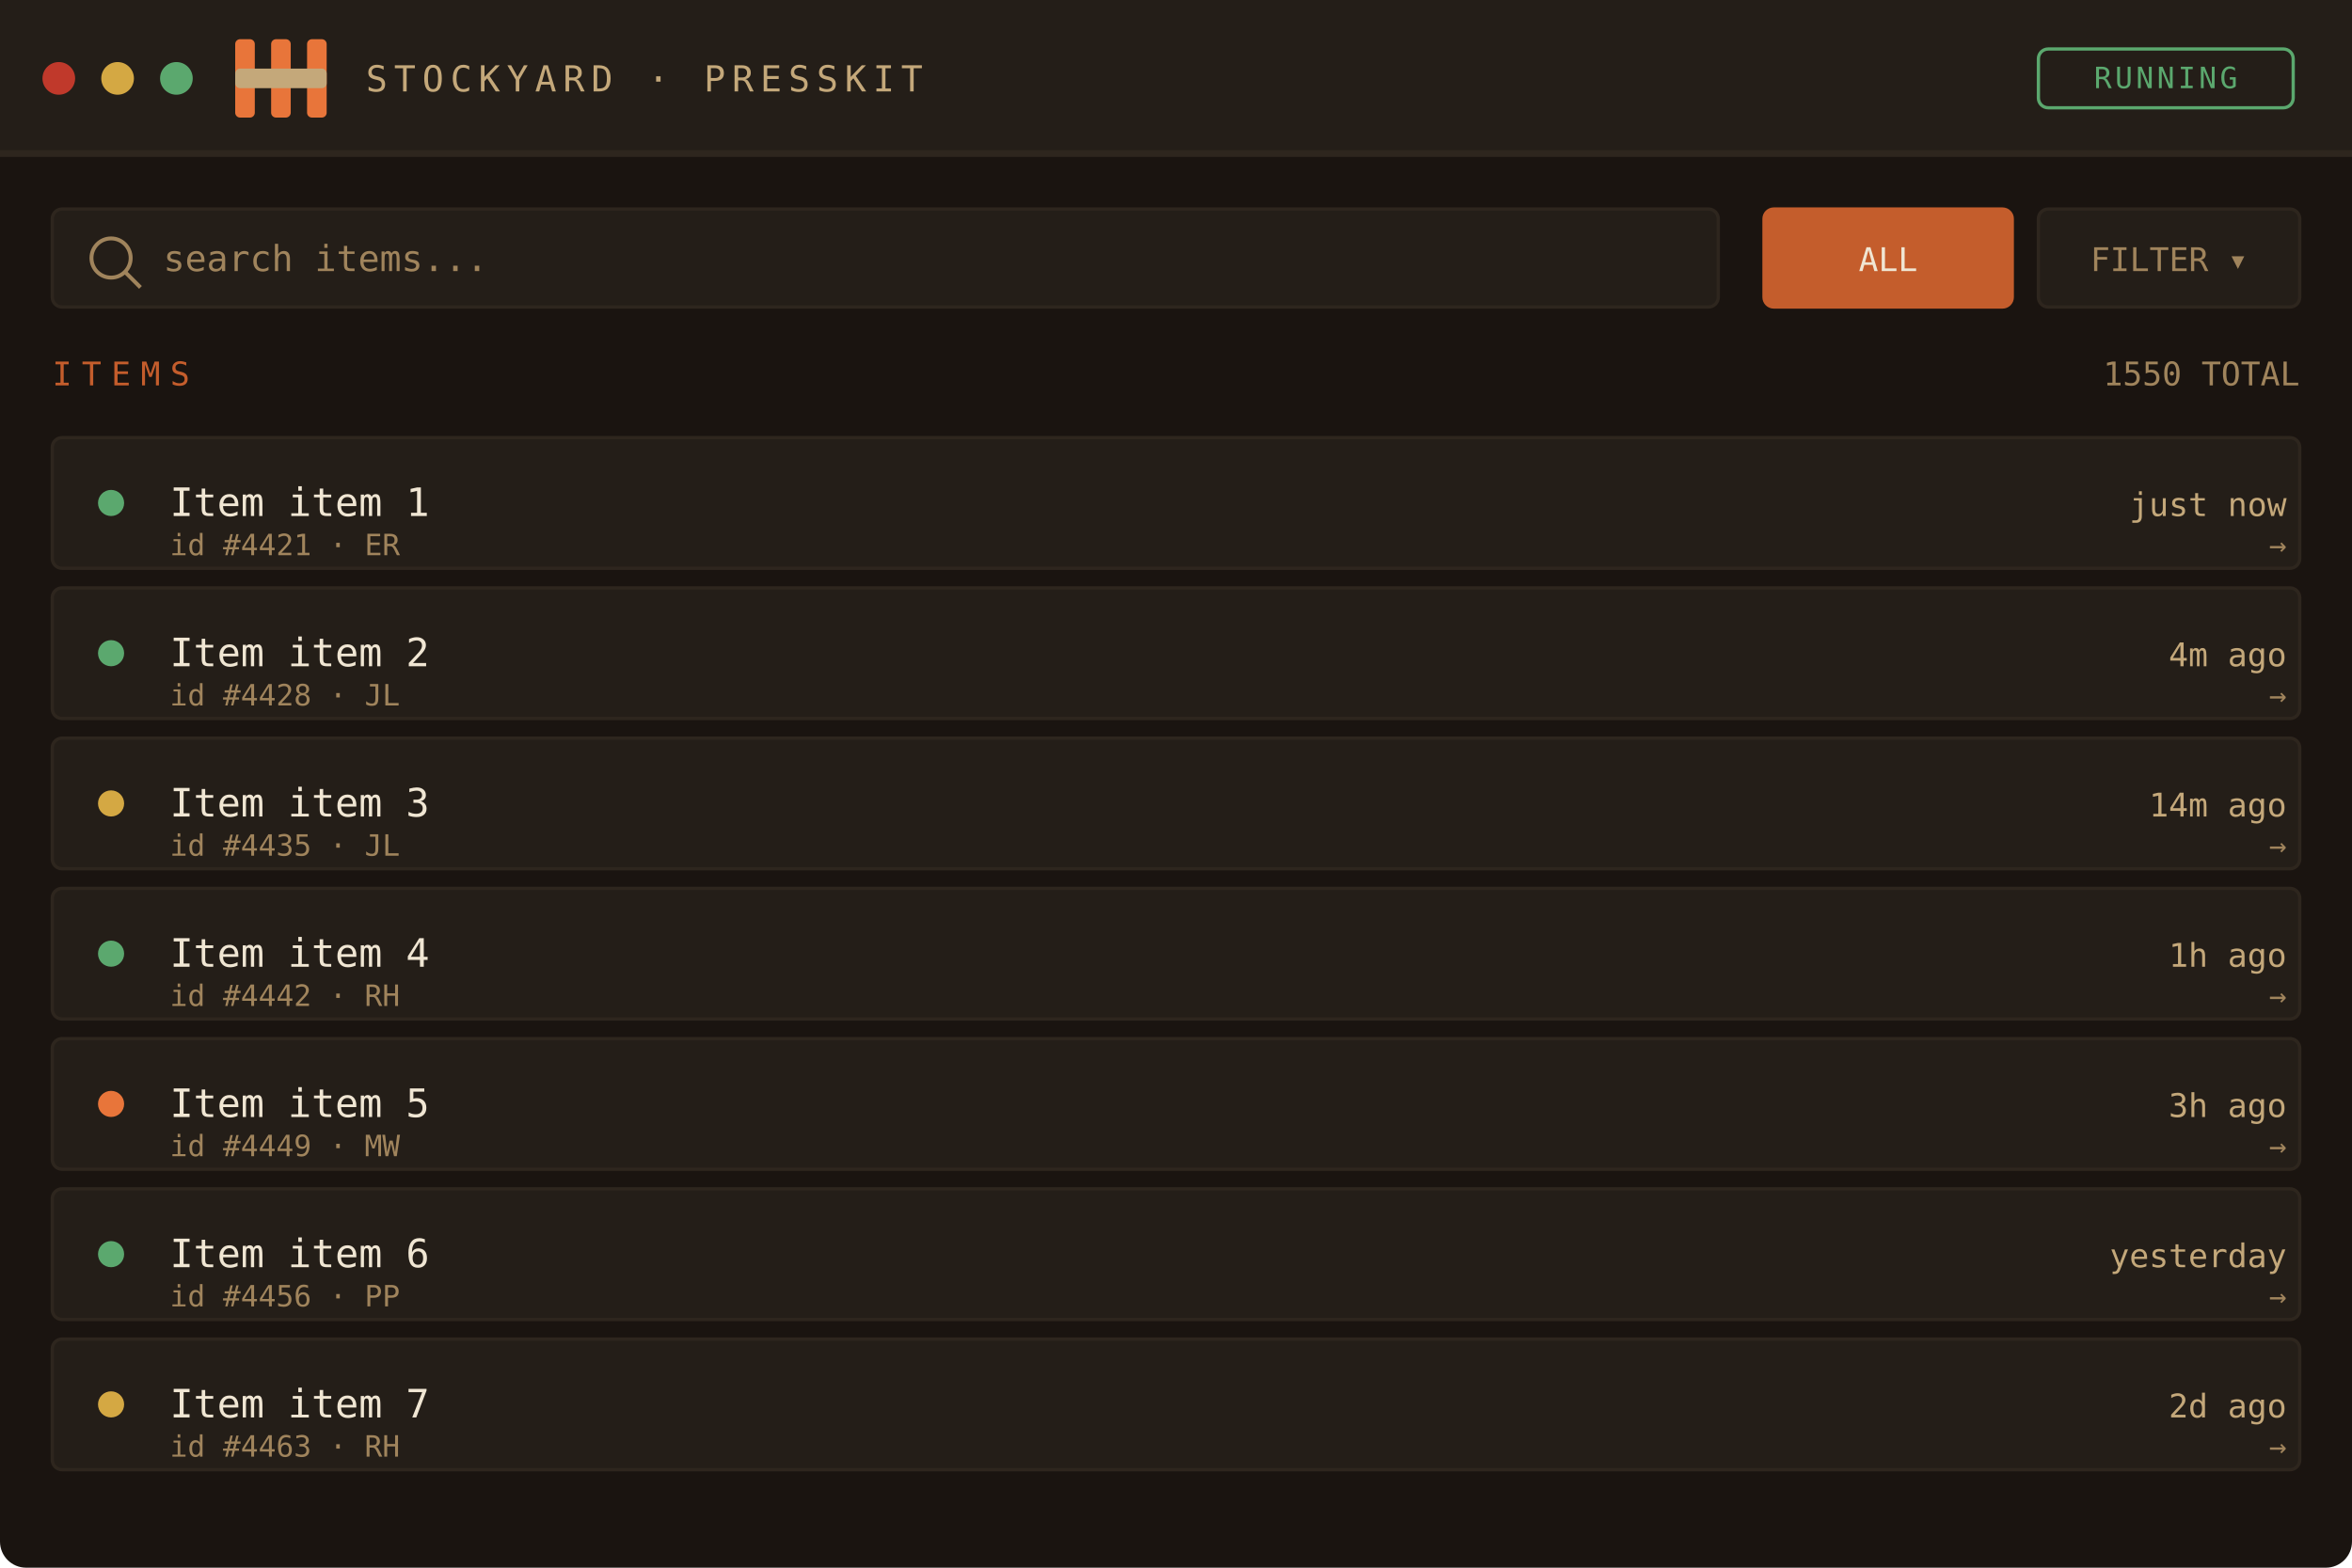
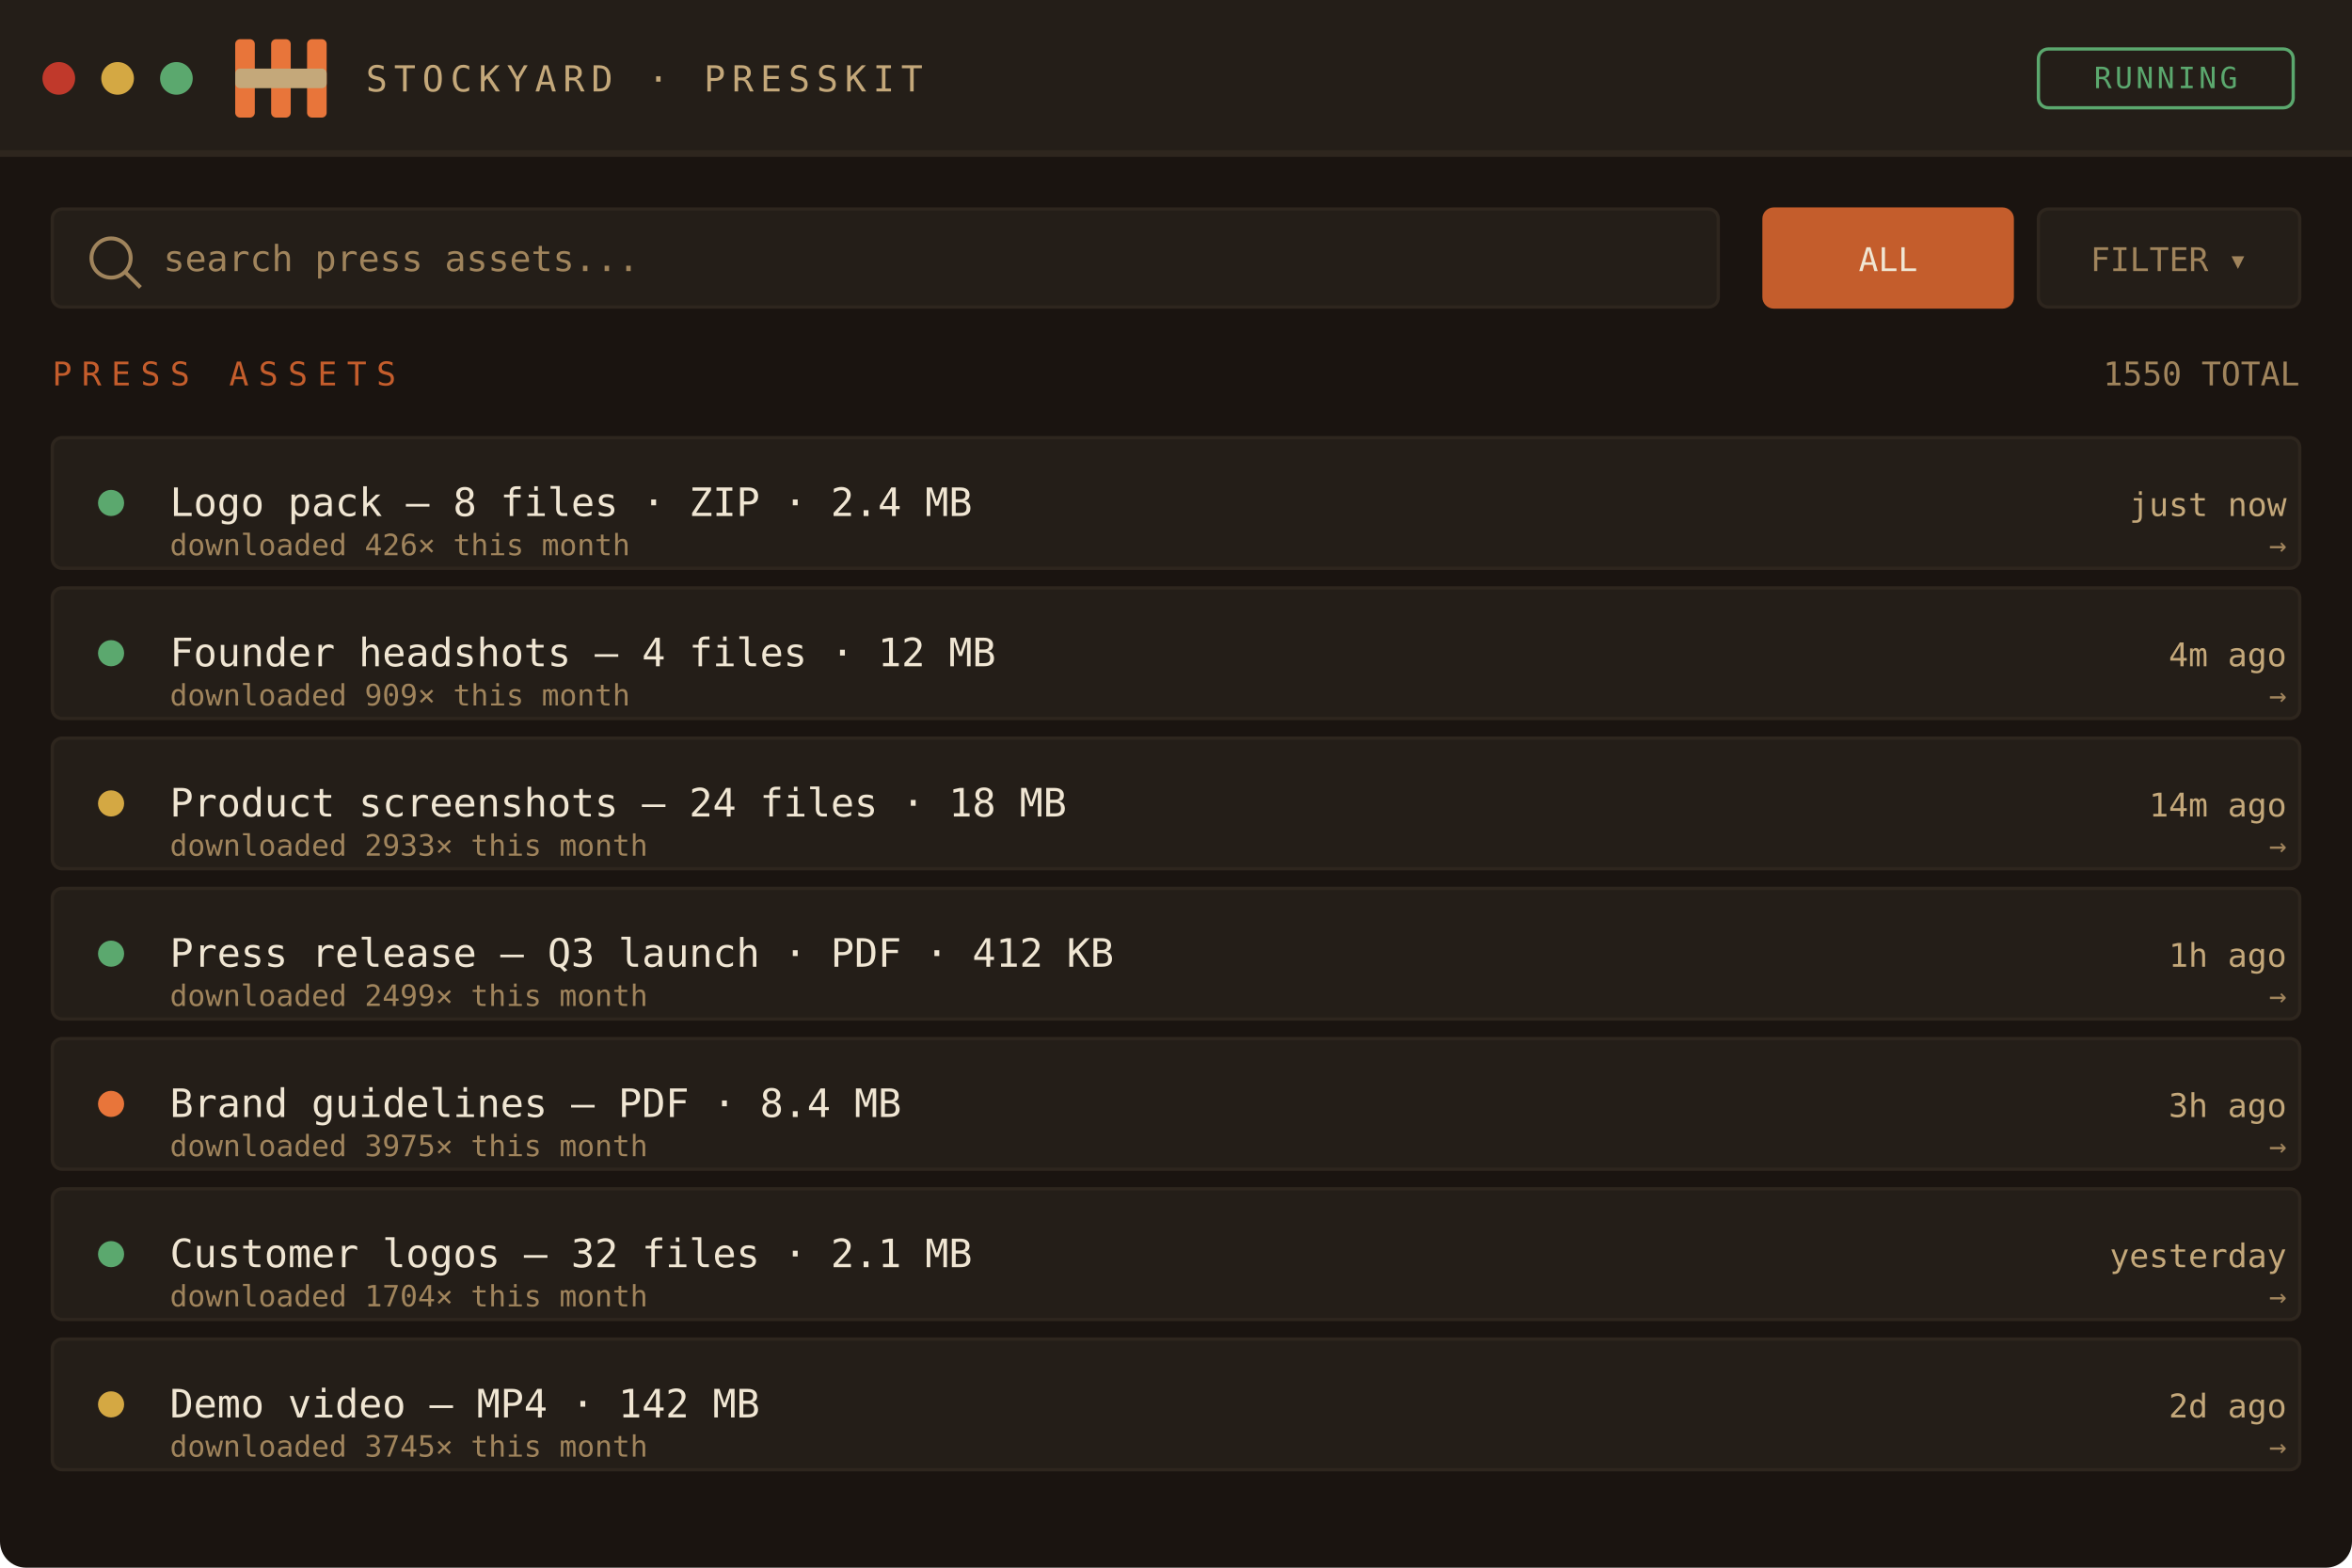
<svg xmlns="http://www.w3.org/2000/svg" width="720" height="480" viewBox="0 0 720 480" role="img" aria-label="Presskit dashboard mockup">
  <rect width="720" height="480" rx="8" fill="#1a1410" />
  <rect width="720" height="48" fill="#241e18" />
  <rect y="46" width="720" height="2" fill="#2e261e" />
  <circle cx="18" cy="24" r="5" fill="#c0392b" />
  <circle cx="36" cy="24" r="5" fill="#d4a843" />
  <circle cx="54" cy="24" r="5" fill="#5ba86e" />
  <rect x="72" y="12" width="6" height="24" rx="1.5" fill="#e8753a" />
  <rect x="83" y="12" width="6" height="24" rx="1.5" fill="#e8753a" />
  <rect x="94" y="12" width="6" height="24" rx="1.5" fill="#e8753a" />
  <rect x="72" y="21" width="28" height="6" rx="1.5" fill="#c4a87a" />
  <text x="112" y="28" fill="#c4a87a" font-size="11" font-family="JetBrains Mono,monospace" letter-spacing="2">STOCKYARD · PRESSKIT</text>
  <rect x="624" y="15" width="78" height="18" rx="3" fill="none" stroke="#5ba86e" stroke-width="1" />
  <text x="663" y="27" text-anchor="middle" fill="#5ba86e" font-size="9" font-family="JetBrains Mono,monospace" letter-spacing="1">RUNNING</text>
  <rect x="16" y="64" width="510" height="30" rx="3" fill="#241e18" stroke="#2e261e" />
  <circle cx="34" cy="79" r="6" fill="none" stroke="#a0845c" stroke-width="1.2" />
  <line x1="38" y1="83" x2="43" y2="88" stroke="#a0845c" stroke-width="1.2" />
-   <text x="50" y="83" fill="#a0845c" font-size="11" font-family="JetBrains Mono,monospace">search items...</text>
+   <text x="50" y="83" fill="#a0845c" font-size="11" font-family="JetBrains Mono,monospace">search press assets...</text>
  <rect x="540" y="64" width="76" height="30" rx="3" fill="#c45d2c" stroke="#c45d2c" />
  <text x="578" y="83" text-anchor="middle" fill="#f0e6d3" font-size="10" font-family="JetBrains Mono,monospace">ALL</text>
  <rect x="624" y="64" width="80" height="30" rx="3" fill="#241e18" stroke="#2e261e" />
  <text x="664" y="83" text-anchor="middle" fill="#a0845c" font-size="10" font-family="JetBrains Mono,monospace">FILTER ▾</text>
-   <text x="16" y="118" fill="#c45d2c" font-size="10" font-family="JetBrains Mono,monospace" letter-spacing="3">ITEMS</text>
+   <text x="16" y="118" fill="#c45d2c" font-size="10" font-family="JetBrains Mono,monospace" letter-spacing="3">PRESS ASSETS</text>
  <text x="704" y="118" text-anchor="end" fill="#a0845c" font-size="10" font-family="JetBrains Mono,monospace">1550 TOTAL</text>
  <rect x="16" y="134" width="688" height="40" rx="3" fill="#241e18" stroke="#2e261e" />
  <circle cx="34" cy="154" r="4" fill="#5ba86e" />
-   <text x="52" y="158" fill="#f0e6d3" font-size="12" font-family="JetBrains Mono,monospace">Item item 1</text>
-   <text x="52" y="170" fill="#a0845c" font-size="9" font-family="JetBrains Mono,monospace">id #4421  ·  ER</text>
+   <text x="52" y="158" fill="#f0e6d3" font-size="12" font-family="JetBrains Mono,monospace">Logo pack — 8 files · ZIP · 2.4 MB</text>
+   <text x="52" y="170" fill="#a0845c" font-size="9" font-family="JetBrains Mono,monospace">downloaded 426× this month</text>
  <text x="700" y="158" text-anchor="end" fill="#c4a87a" font-size="10" font-family="JetBrains Mono,monospace">just now</text>
  <text x="700" y="170" text-anchor="end" fill="#a0845c" font-size="9" font-family="JetBrains Mono,monospace">→</text>
  <rect x="16" y="180" width="688" height="40" rx="3" fill="#241e18" stroke="#2e261e" />
  <circle cx="34" cy="200" r="4" fill="#5ba86e" />
-   <text x="52" y="204" fill="#f0e6d3" font-size="12" font-family="JetBrains Mono,monospace">Item item 2</text>
-   <text x="52" y="216" fill="#a0845c" font-size="9" font-family="JetBrains Mono,monospace">id #4428  ·  JL</text>
+   <text x="52" y="204" fill="#f0e6d3" font-size="12" font-family="JetBrains Mono,monospace">Founder headshots — 4 files · 12 MB</text>
+   <text x="52" y="216" fill="#a0845c" font-size="9" font-family="JetBrains Mono,monospace">downloaded 909× this month</text>
  <text x="700" y="204" text-anchor="end" fill="#c4a87a" font-size="10" font-family="JetBrains Mono,monospace">4m ago</text>
  <text x="700" y="216" text-anchor="end" fill="#a0845c" font-size="9" font-family="JetBrains Mono,monospace">→</text>
  <rect x="16" y="226" width="688" height="40" rx="3" fill="#241e18" stroke="#2e261e" />
  <circle cx="34" cy="246" r="4" fill="#d4a843" />
-   <text x="52" y="250" fill="#f0e6d3" font-size="12" font-family="JetBrains Mono,monospace">Item item 3</text>
-   <text x="52" y="262" fill="#a0845c" font-size="9" font-family="JetBrains Mono,monospace">id #4435  ·  JL</text>
+   <text x="52" y="250" fill="#f0e6d3" font-size="12" font-family="JetBrains Mono,monospace">Product screenshots — 24 files · 18 MB</text>
+   <text x="52" y="262" fill="#a0845c" font-size="9" font-family="JetBrains Mono,monospace">downloaded 2933× this month</text>
  <text x="700" y="250" text-anchor="end" fill="#c4a87a" font-size="10" font-family="JetBrains Mono,monospace">14m ago</text>
  <text x="700" y="262" text-anchor="end" fill="#a0845c" font-size="9" font-family="JetBrains Mono,monospace">→</text>
  <rect x="16" y="272" width="688" height="40" rx="3" fill="#241e18" stroke="#2e261e" />
  <circle cx="34" cy="292" r="4" fill="#5ba86e" />
-   <text x="52" y="296" fill="#f0e6d3" font-size="12" font-family="JetBrains Mono,monospace">Item item 4</text>
-   <text x="52" y="308" fill="#a0845c" font-size="9" font-family="JetBrains Mono,monospace">id #4442  ·  RH</text>
+   <text x="52" y="296" fill="#f0e6d3" font-size="12" font-family="JetBrains Mono,monospace">Press release — Q3 launch · PDF · 412 KB</text>
+   <text x="52" y="308" fill="#a0845c" font-size="9" font-family="JetBrains Mono,monospace">downloaded 2499× this month</text>
  <text x="700" y="296" text-anchor="end" fill="#c4a87a" font-size="10" font-family="JetBrains Mono,monospace">1h ago</text>
  <text x="700" y="308" text-anchor="end" fill="#a0845c" font-size="9" font-family="JetBrains Mono,monospace">→</text>
  <rect x="16" y="318" width="688" height="40" rx="3" fill="#241e18" stroke="#2e261e" />
  <circle cx="34" cy="338" r="4" fill="#e8753a" />
-   <text x="52" y="342" fill="#f0e6d3" font-size="12" font-family="JetBrains Mono,monospace">Item item 5</text>
-   <text x="52" y="354" fill="#a0845c" font-size="9" font-family="JetBrains Mono,monospace">id #4449  ·  MW</text>
+   <text x="52" y="342" fill="#f0e6d3" font-size="12" font-family="JetBrains Mono,monospace">Brand guidelines — PDF · 8.4 MB</text>
+   <text x="52" y="354" fill="#a0845c" font-size="9" font-family="JetBrains Mono,monospace">downloaded 3975× this month</text>
  <text x="700" y="342" text-anchor="end" fill="#c4a87a" font-size="10" font-family="JetBrains Mono,monospace">3h ago</text>
  <text x="700" y="354" text-anchor="end" fill="#a0845c" font-size="9" font-family="JetBrains Mono,monospace">→</text>
  <rect x="16" y="364" width="688" height="40" rx="3" fill="#241e18" stroke="#2e261e" />
  <circle cx="34" cy="384" r="4" fill="#5ba86e" />
-   <text x="52" y="388" fill="#f0e6d3" font-size="12" font-family="JetBrains Mono,monospace">Item item 6</text>
-   <text x="52" y="400" fill="#a0845c" font-size="9" font-family="JetBrains Mono,monospace">id #4456  ·  PP</text>
+   <text x="52" y="388" fill="#f0e6d3" font-size="12" font-family="JetBrains Mono,monospace">Customer logos — 32 files · 2.1 MB</text>
+   <text x="52" y="400" fill="#a0845c" font-size="9" font-family="JetBrains Mono,monospace">downloaded 1704× this month</text>
  <text x="700" y="388" text-anchor="end" fill="#c4a87a" font-size="10" font-family="JetBrains Mono,monospace">yesterday</text>
  <text x="700" y="400" text-anchor="end" fill="#a0845c" font-size="9" font-family="JetBrains Mono,monospace">→</text>
  <rect x="16" y="410" width="688" height="40" rx="3" fill="#241e18" stroke="#2e261e" />
  <circle cx="34" cy="430" r="4" fill="#d4a843" />
-   <text x="52" y="434" fill="#f0e6d3" font-size="12" font-family="JetBrains Mono,monospace">Item item 7</text>
-   <text x="52" y="446" fill="#a0845c" font-size="9" font-family="JetBrains Mono,monospace">id #4463  ·  RH</text>
+   <text x="52" y="434" fill="#f0e6d3" font-size="12" font-family="JetBrains Mono,monospace">Demo video — MP4 · 142 MB</text>
+   <text x="52" y="446" fill="#a0845c" font-size="9" font-family="JetBrains Mono,monospace">downloaded 3745× this month</text>
  <text x="700" y="434" text-anchor="end" fill="#c4a87a" font-size="10" font-family="JetBrains Mono,monospace">2d ago</text>
  <text x="700" y="446" text-anchor="end" fill="#a0845c" font-size="9" font-family="JetBrains Mono,monospace">→</text>
</svg>
